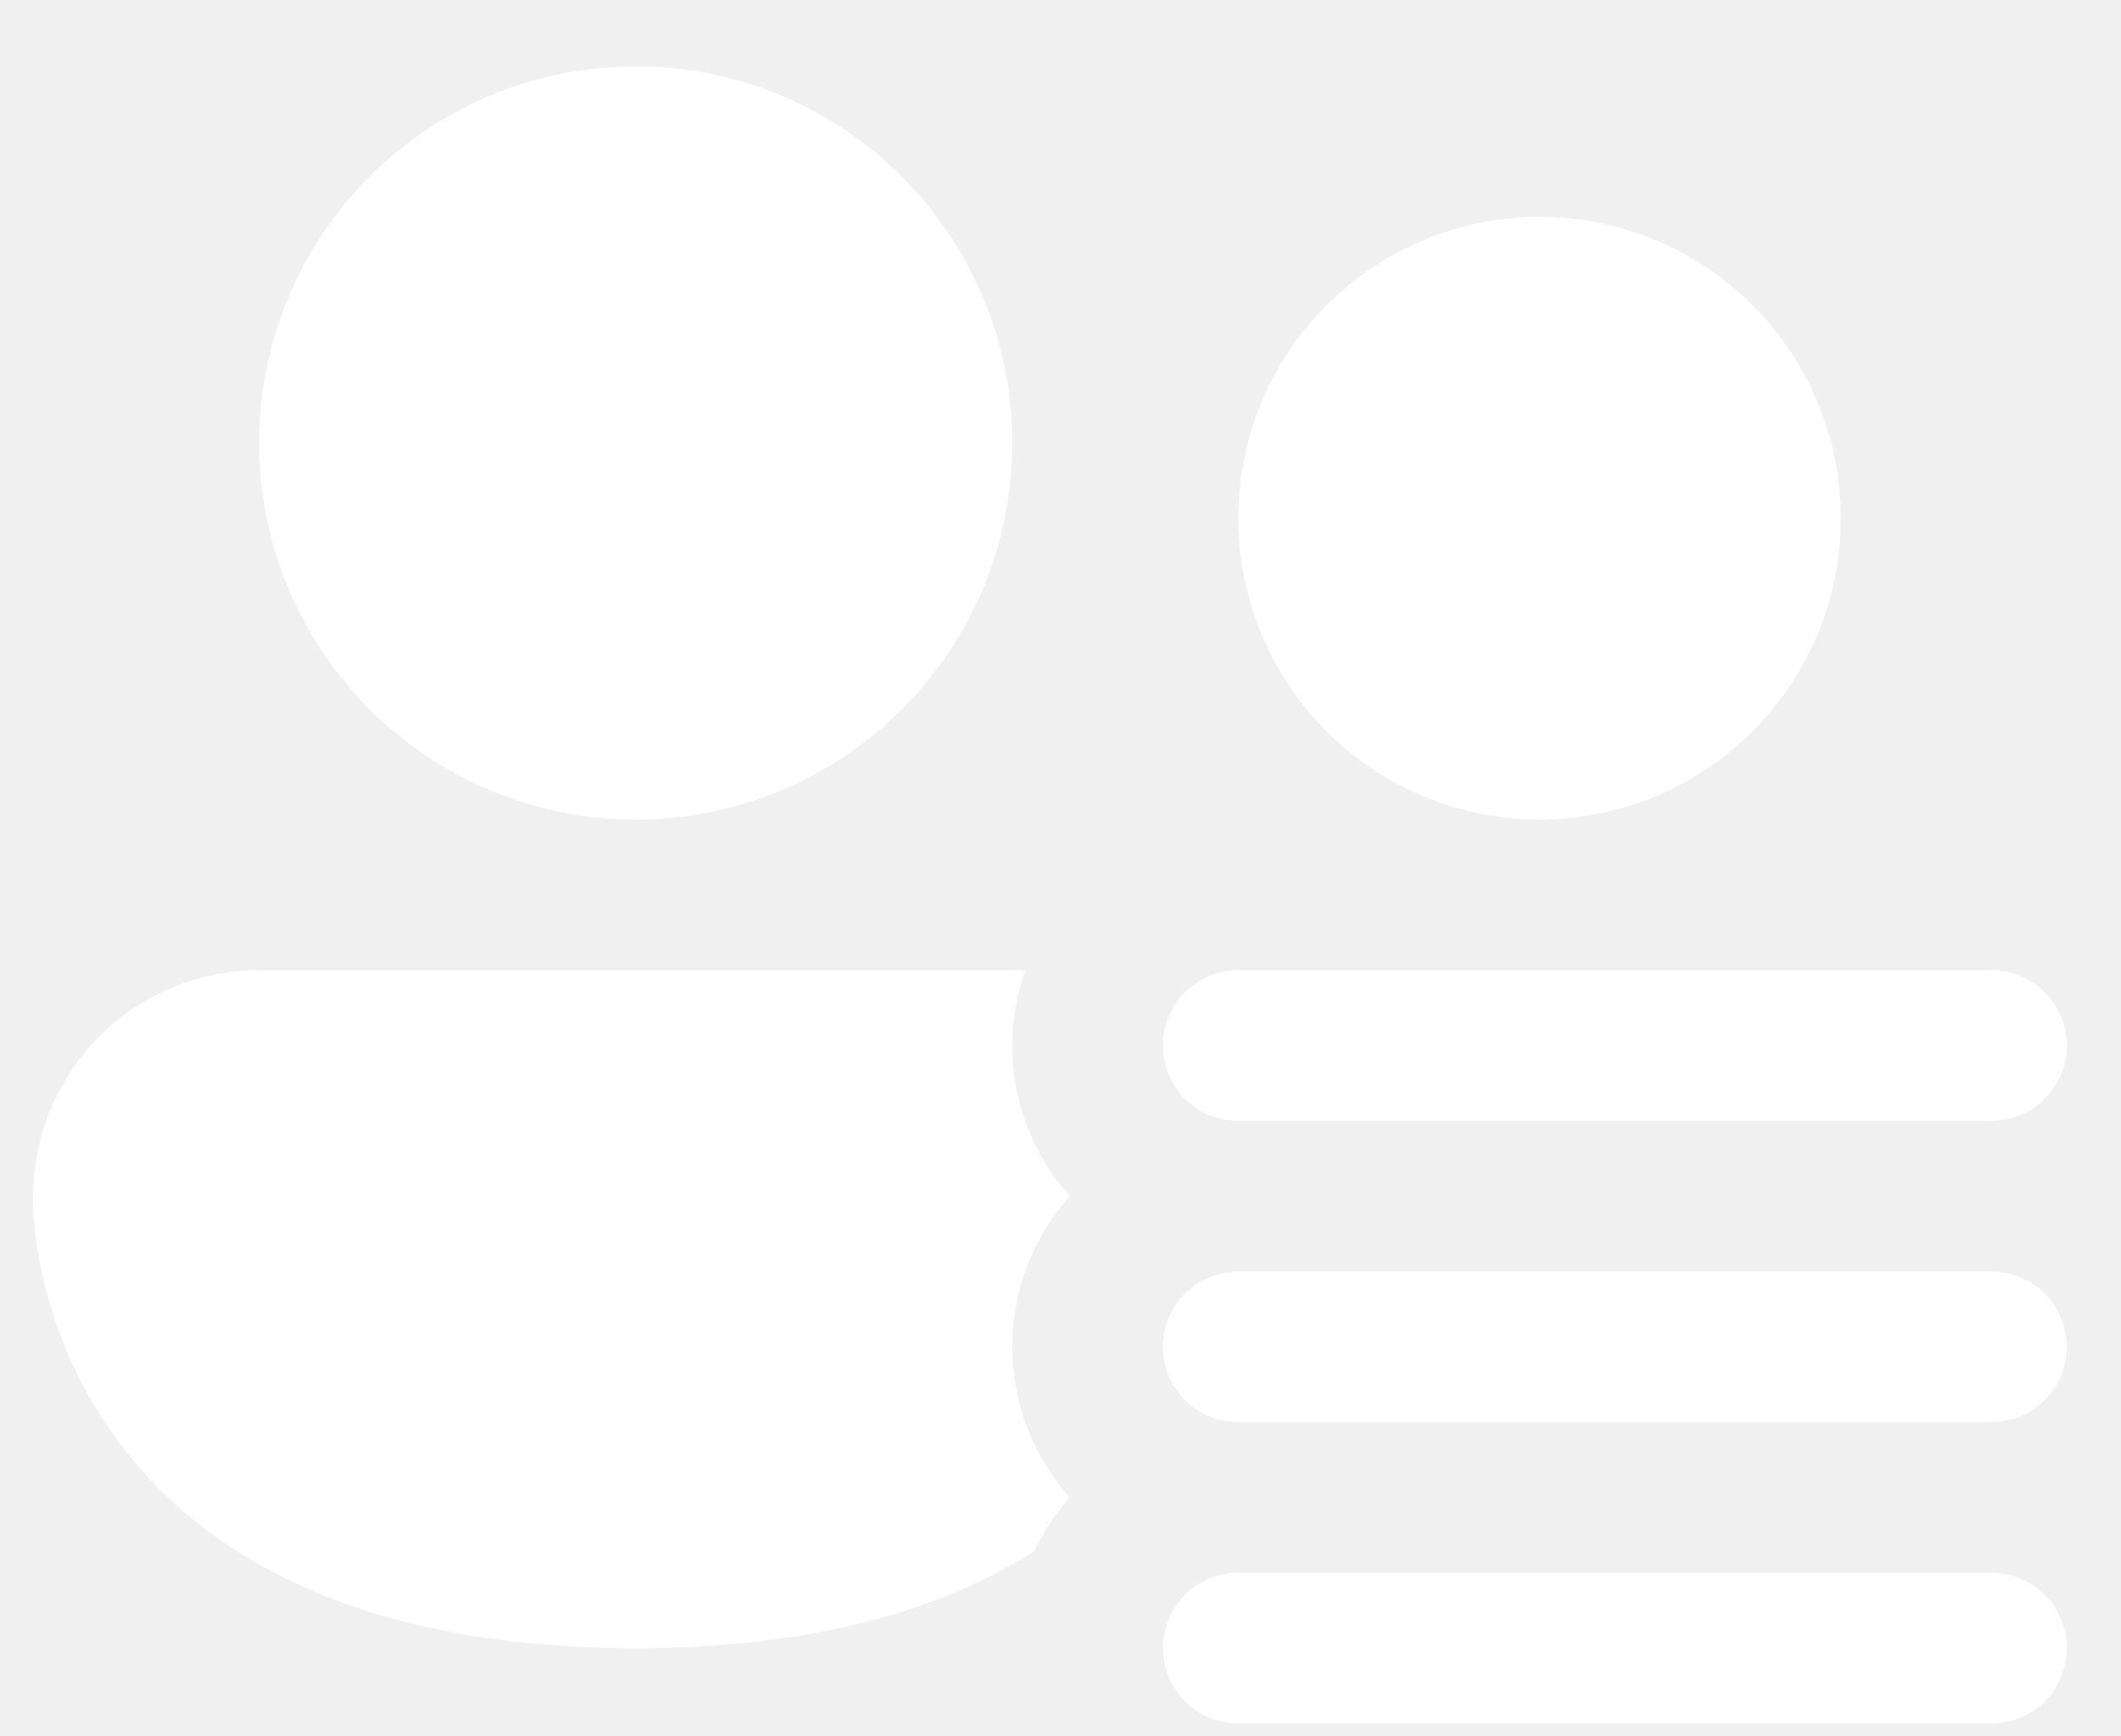
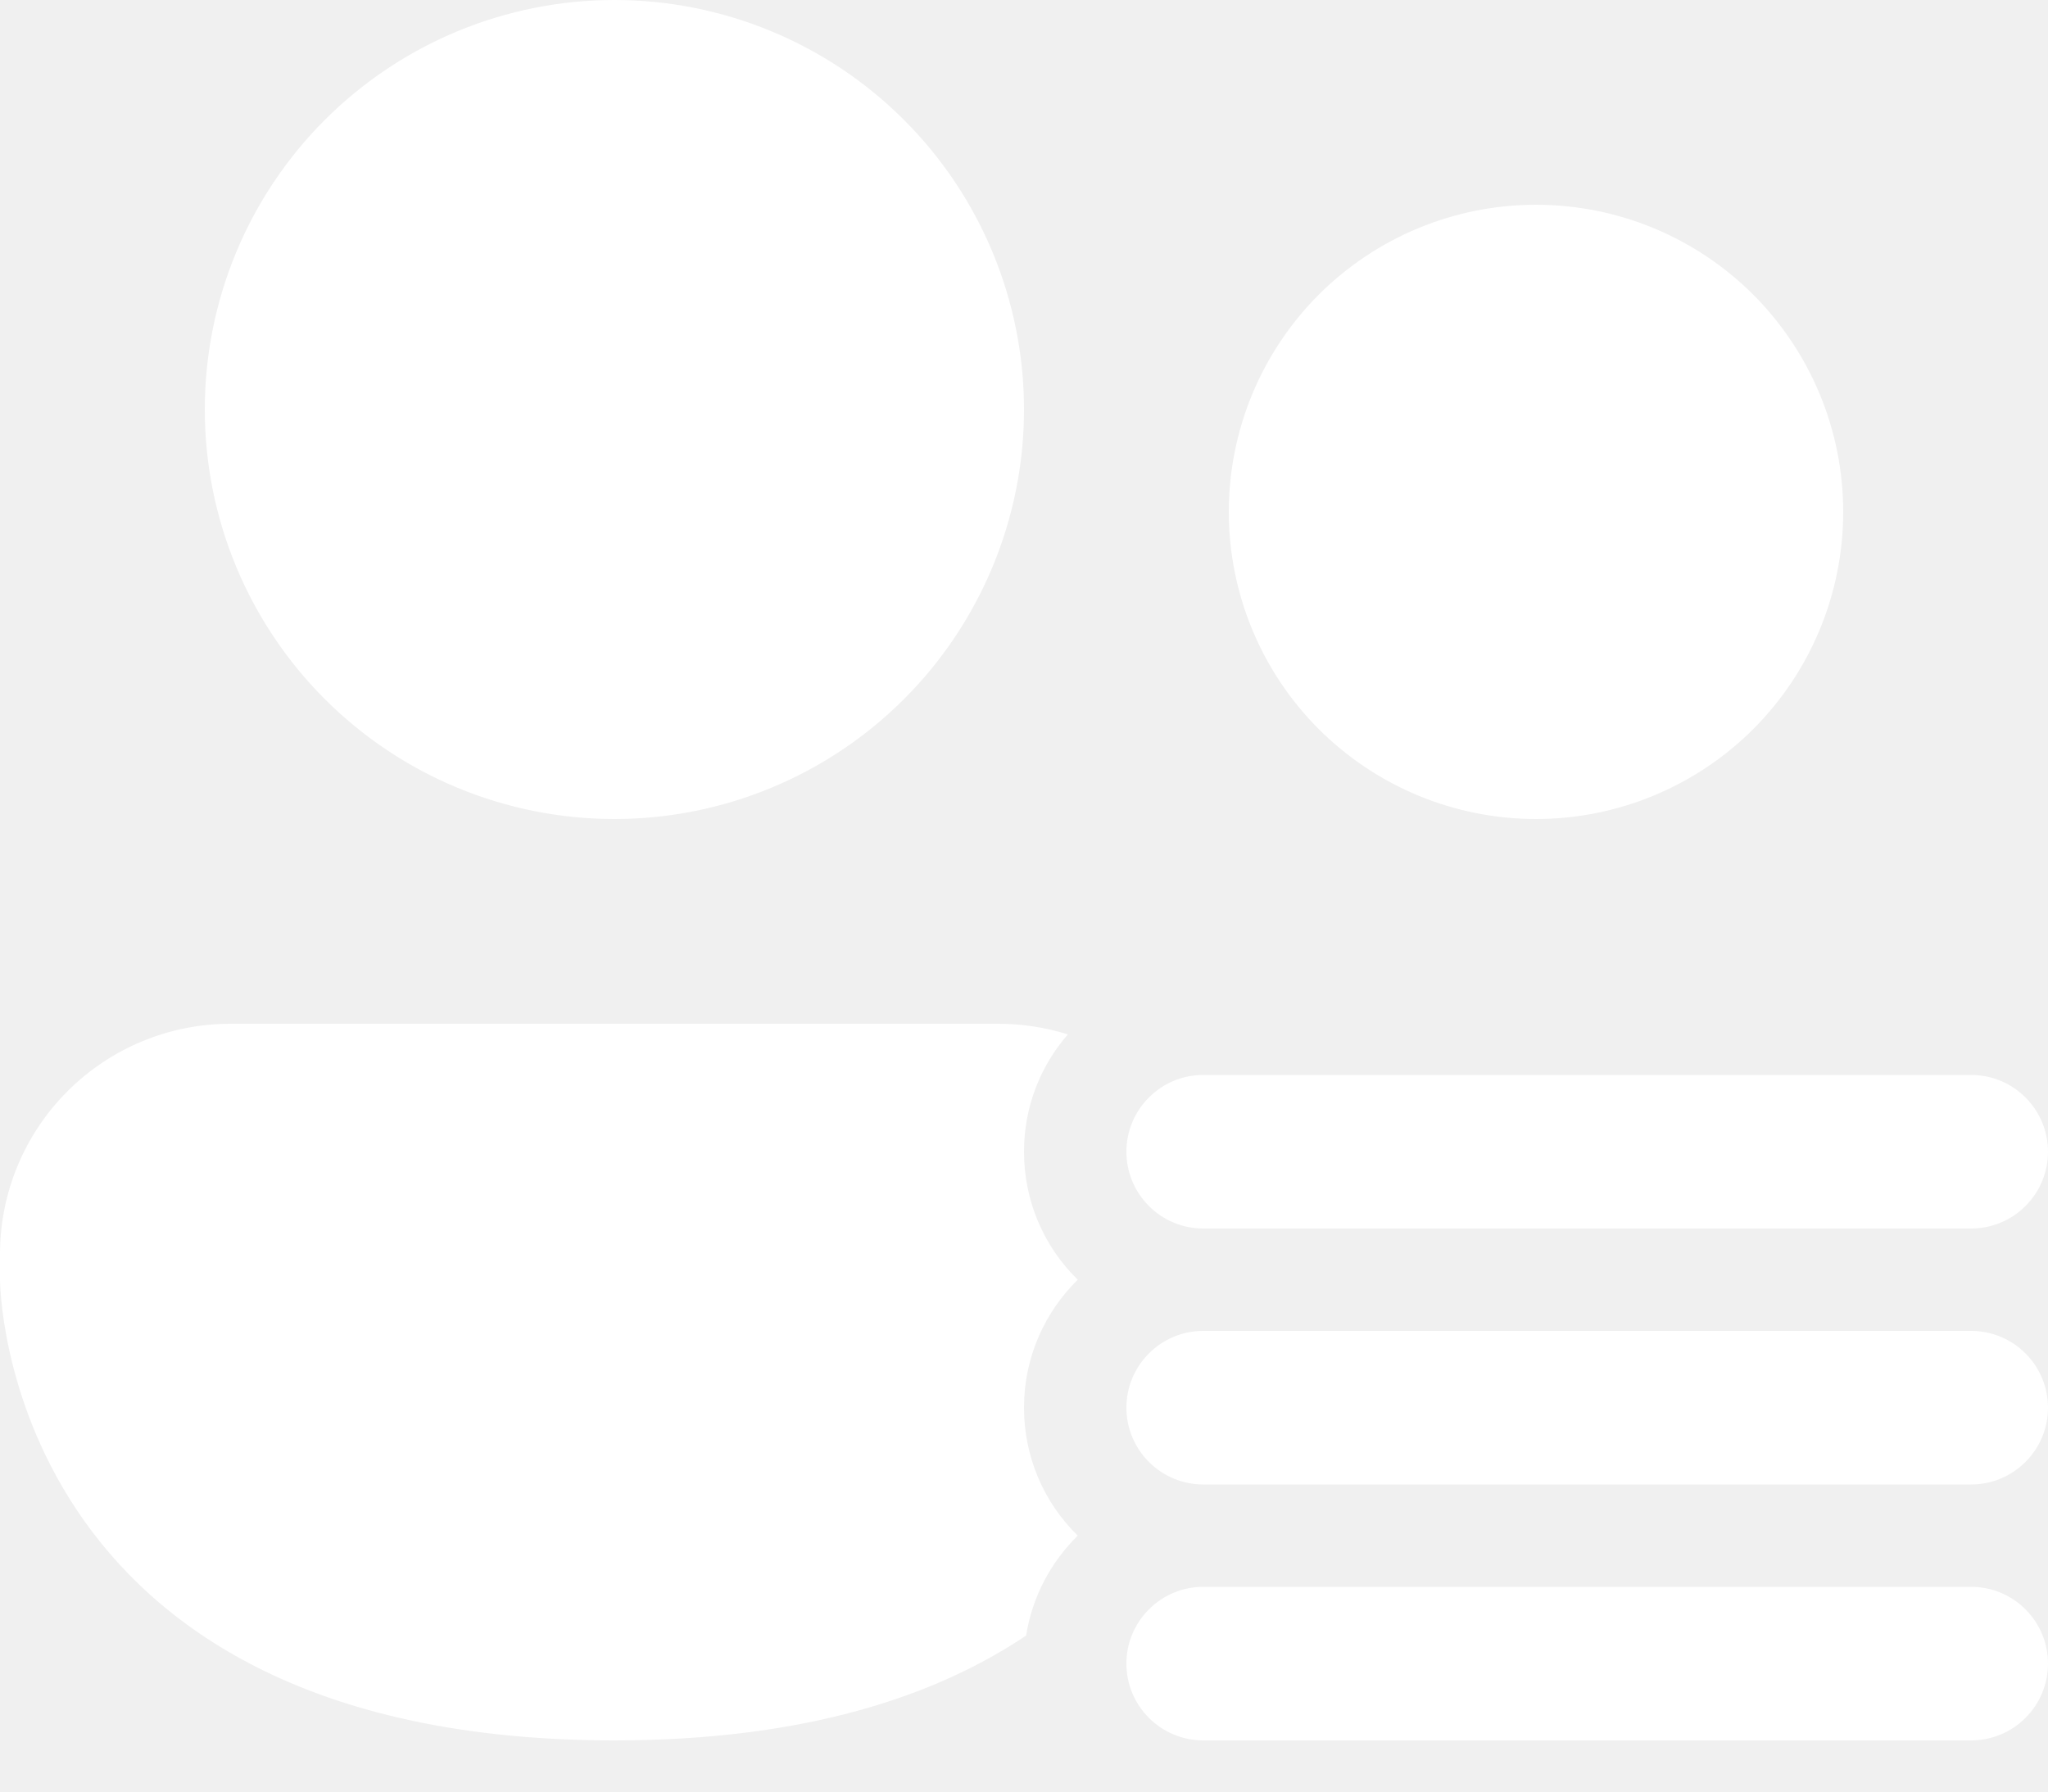
- <svg xmlns="http://www.w3.org/2000/svg" width="22" height="18" viewBox="0 0 22 18" fill="none">
-   <path d="M10.5 4.594C10.5 5.63 10.088 6.623 9.356 7.356C8.623 8.088 7.63 8.5 6.594 8.5C5.558 8.5 4.564 8.088 3.832 7.356C3.099 6.623 2.688 5.63 2.688 4.594C2.688 3.558 3.099 2.564 3.832 1.832C4.564 1.099 5.558 0.688 6.594 0.688C7.63 0.688 8.623 1.099 9.356 1.832C10.088 2.564 10.5 3.558 10.5 4.594ZM15.969 8.5C16.798 8.5 17.592 8.171 18.178 7.585C18.765 6.999 19.094 6.204 19.094 5.375C19.094 4.546 18.765 3.751 18.178 3.165C17.592 2.579 16.798 2.25 15.969 2.25C15.14 2.25 14.345 2.579 13.759 3.165C13.173 3.751 12.844 4.546 12.844 5.375C12.844 6.204 13.173 6.999 13.759 7.585C14.345 8.171 15.14 8.5 15.969 8.5ZM10.5 10.844C10.5 10.572 10.547 10.309 10.633 10.066C10.589 10.063 10.544 10.062 10.5 10.062H2.688C2.066 10.062 1.47 10.309 1.03 10.749C0.591 11.188 0.344 11.785 0.344 12.406V12.523C0.344 12.523 0.344 17.094 6.594 17.094C8.484 17.094 9.805 16.675 10.725 16.091C10.822 15.887 10.947 15.698 11.097 15.531C10.712 15.102 10.499 14.545 10.5 13.969C10.5 13.369 10.725 12.82 11.097 12.406C10.712 11.977 10.499 11.42 10.5 10.844ZM12.844 10.062C12.636 10.062 12.438 10.145 12.291 10.291C12.145 10.438 12.062 10.636 12.062 10.844C12.062 11.051 12.145 11.25 12.291 11.396C12.438 11.543 12.636 11.625 12.844 11.625H20.656C20.863 11.625 21.062 11.543 21.209 11.396C21.355 11.25 21.438 11.051 21.438 10.844C21.438 10.636 21.355 10.438 21.209 10.291C21.062 10.145 20.863 10.062 20.656 10.062H12.844ZM12.844 13.188C12.636 13.188 12.438 13.27 12.291 13.416C12.145 13.563 12.062 13.761 12.062 13.969C12.062 14.176 12.145 14.375 12.291 14.521C12.438 14.668 12.636 14.75 12.844 14.75H20.656C20.863 14.75 21.062 14.668 21.209 14.521C21.355 14.375 21.438 14.176 21.438 13.969C21.438 13.761 21.355 13.563 21.209 13.416C21.062 13.27 20.863 13.188 20.656 13.188H12.844ZM12.844 16.312C12.636 16.312 12.438 16.395 12.291 16.541C12.145 16.688 12.062 16.887 12.062 17.094C12.062 17.301 12.145 17.5 12.291 17.646C12.438 17.793 12.636 17.875 12.844 17.875H20.656C20.863 17.875 21.062 17.793 21.209 17.646C21.355 17.5 21.438 17.301 21.438 17.094C21.438 16.887 21.355 16.688 21.209 16.541C21.062 16.395 20.863 16.312 20.656 16.312H12.844Z" fill="white" />
+ <svg xmlns="http://www.w3.org/2000/svg" width="24" height="21" viewBox="0 0 24 21" fill="none">
+   <path d="M7.2 9.6C8.473 9.6 9.694 9.094 10.594 8.194C11.494 7.294 12 6.073 12 4.8C12 3.527 11.494 2.306 10.594 1.406C9.694 0.506 8.473 0 7.2 0C5.927 0 4.706 0.506 3.806 1.406C2.906 2.306 2.4 3.527 2.4 4.8C2.4 6.073 2.906 7.294 3.806 8.194C4.706 9.094 5.927 9.6 7.2 9.6ZM18 9.6C18.955 9.6 19.87 9.221 20.546 8.546C21.221 7.87 21.6 6.955 21.6 6C21.6 5.045 21.221 4.13 20.546 3.454C19.87 2.779 18.955 2.4 18 2.4C17.045 2.4 16.13 2.779 15.454 3.454C14.779 4.13 14.4 5.045 14.4 6C14.4 6.955 14.779 7.87 15.454 8.546C16.13 9.221 17.045 9.6 18 9.6ZM2.7 12C1.984 12 1.297 12.284 0.791 12.791C0.284 13.297 0 13.984 0 14.7V15C0 15 0 20.4 7.2 20.4C9.426 20.4 10.963 19.884 12.025 19.171C12.097 18.715 12.316 18.308 12.63 18C12.43 17.805 12.271 17.571 12.163 17.314C12.055 17.056 12 16.779 12 16.5C12 15.912 12.241 15.382 12.63 15C12.43 14.805 12.271 14.571 12.163 14.314C12.055 14.056 12 13.779 12 13.5C12 12.974 12.193 12.492 12.514 12.125C12.25 12.042 11.976 12 11.7 12H2.7ZM14.1 12.6C13.861 12.6 13.632 12.695 13.464 12.864C13.295 13.032 13.2 13.261 13.2 13.5C13.2 13.739 13.295 13.968 13.464 14.136C13.632 14.305 13.861 14.4 14.1 14.4H23.1C23.339 14.4 23.568 14.305 23.736 14.136C23.905 13.968 24 13.739 24 13.5C24 13.261 23.905 13.032 23.736 12.864C23.568 12.695 23.339 12.6 23.1 12.6H14.1ZM14.1 15.6C13.861 15.6 13.632 15.695 13.464 15.864C13.295 16.032 13.2 16.261 13.2 16.5C13.2 16.739 13.295 16.968 13.464 17.136C13.632 17.305 13.861 17.4 14.1 17.4H23.1C23.339 17.4 23.568 17.305 23.736 17.136C23.905 16.968 24 16.739 24 16.5C24 16.261 23.905 16.032 23.736 15.864C23.568 15.695 23.339 15.6 23.1 15.6H14.1ZM14.1 18.6C13.861 18.6 13.632 18.695 13.464 18.864C13.295 19.032 13.2 19.261 13.2 19.5C13.2 19.739 13.295 19.968 13.464 20.136C13.632 20.305 13.861 20.4 14.1 20.4H23.1C23.339 20.4 23.568 20.305 23.736 20.136C23.905 19.968 24 19.739 24 19.5C24 19.261 23.905 19.032 23.736 18.864C23.568 18.695 23.339 18.6 23.1 18.6H14.1Z" fill="white" />
</svg>
